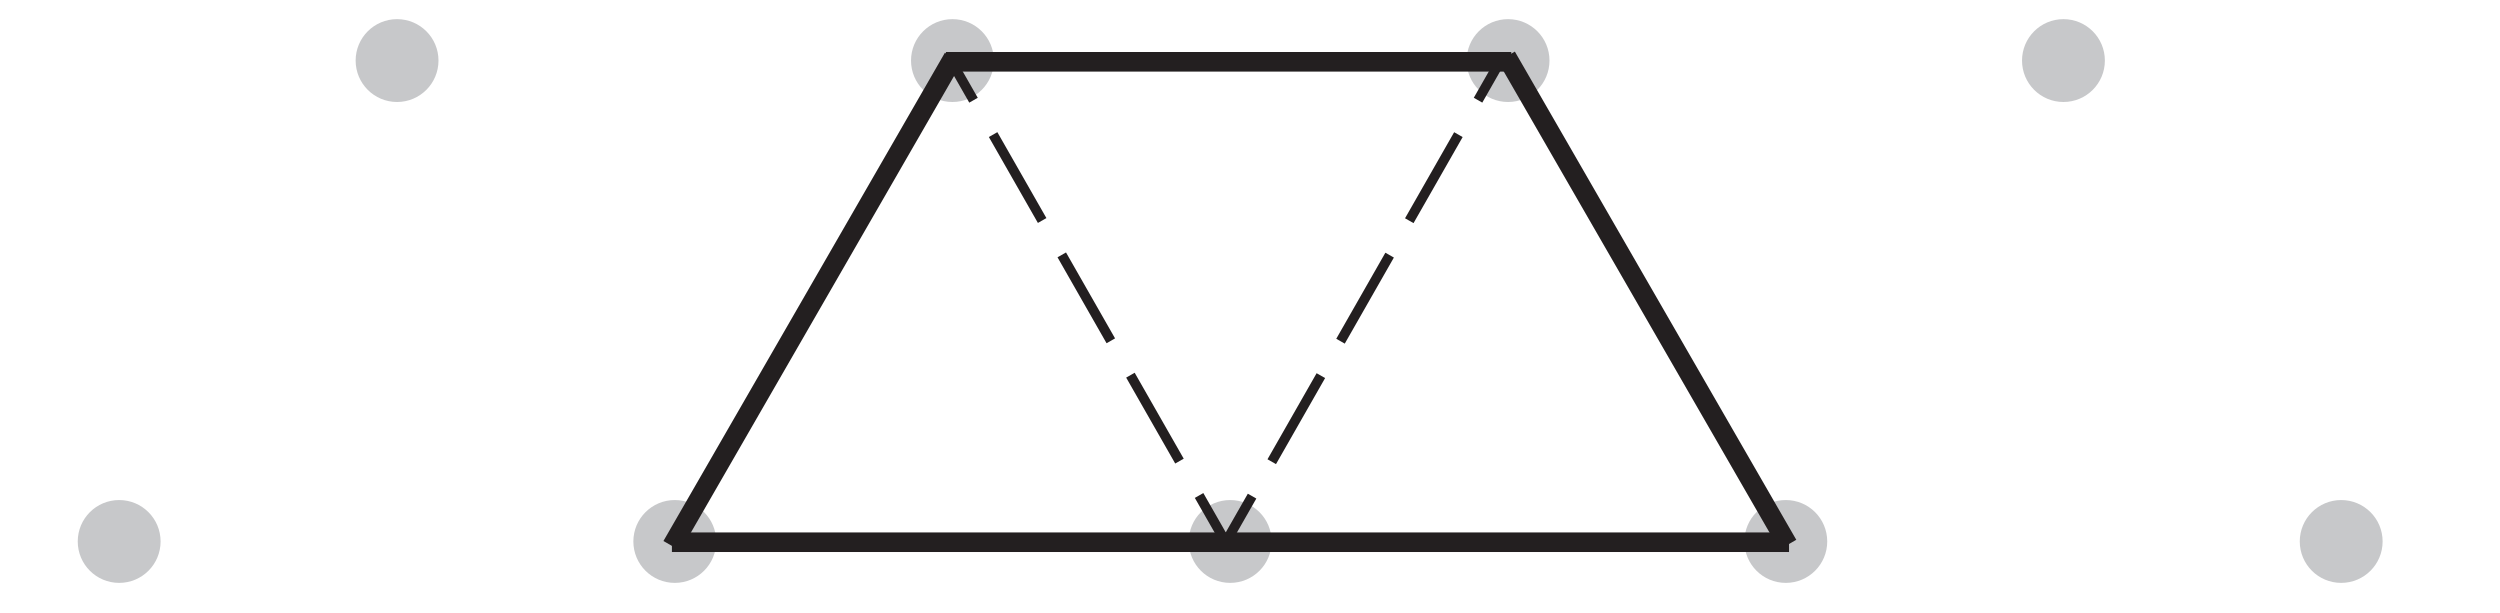
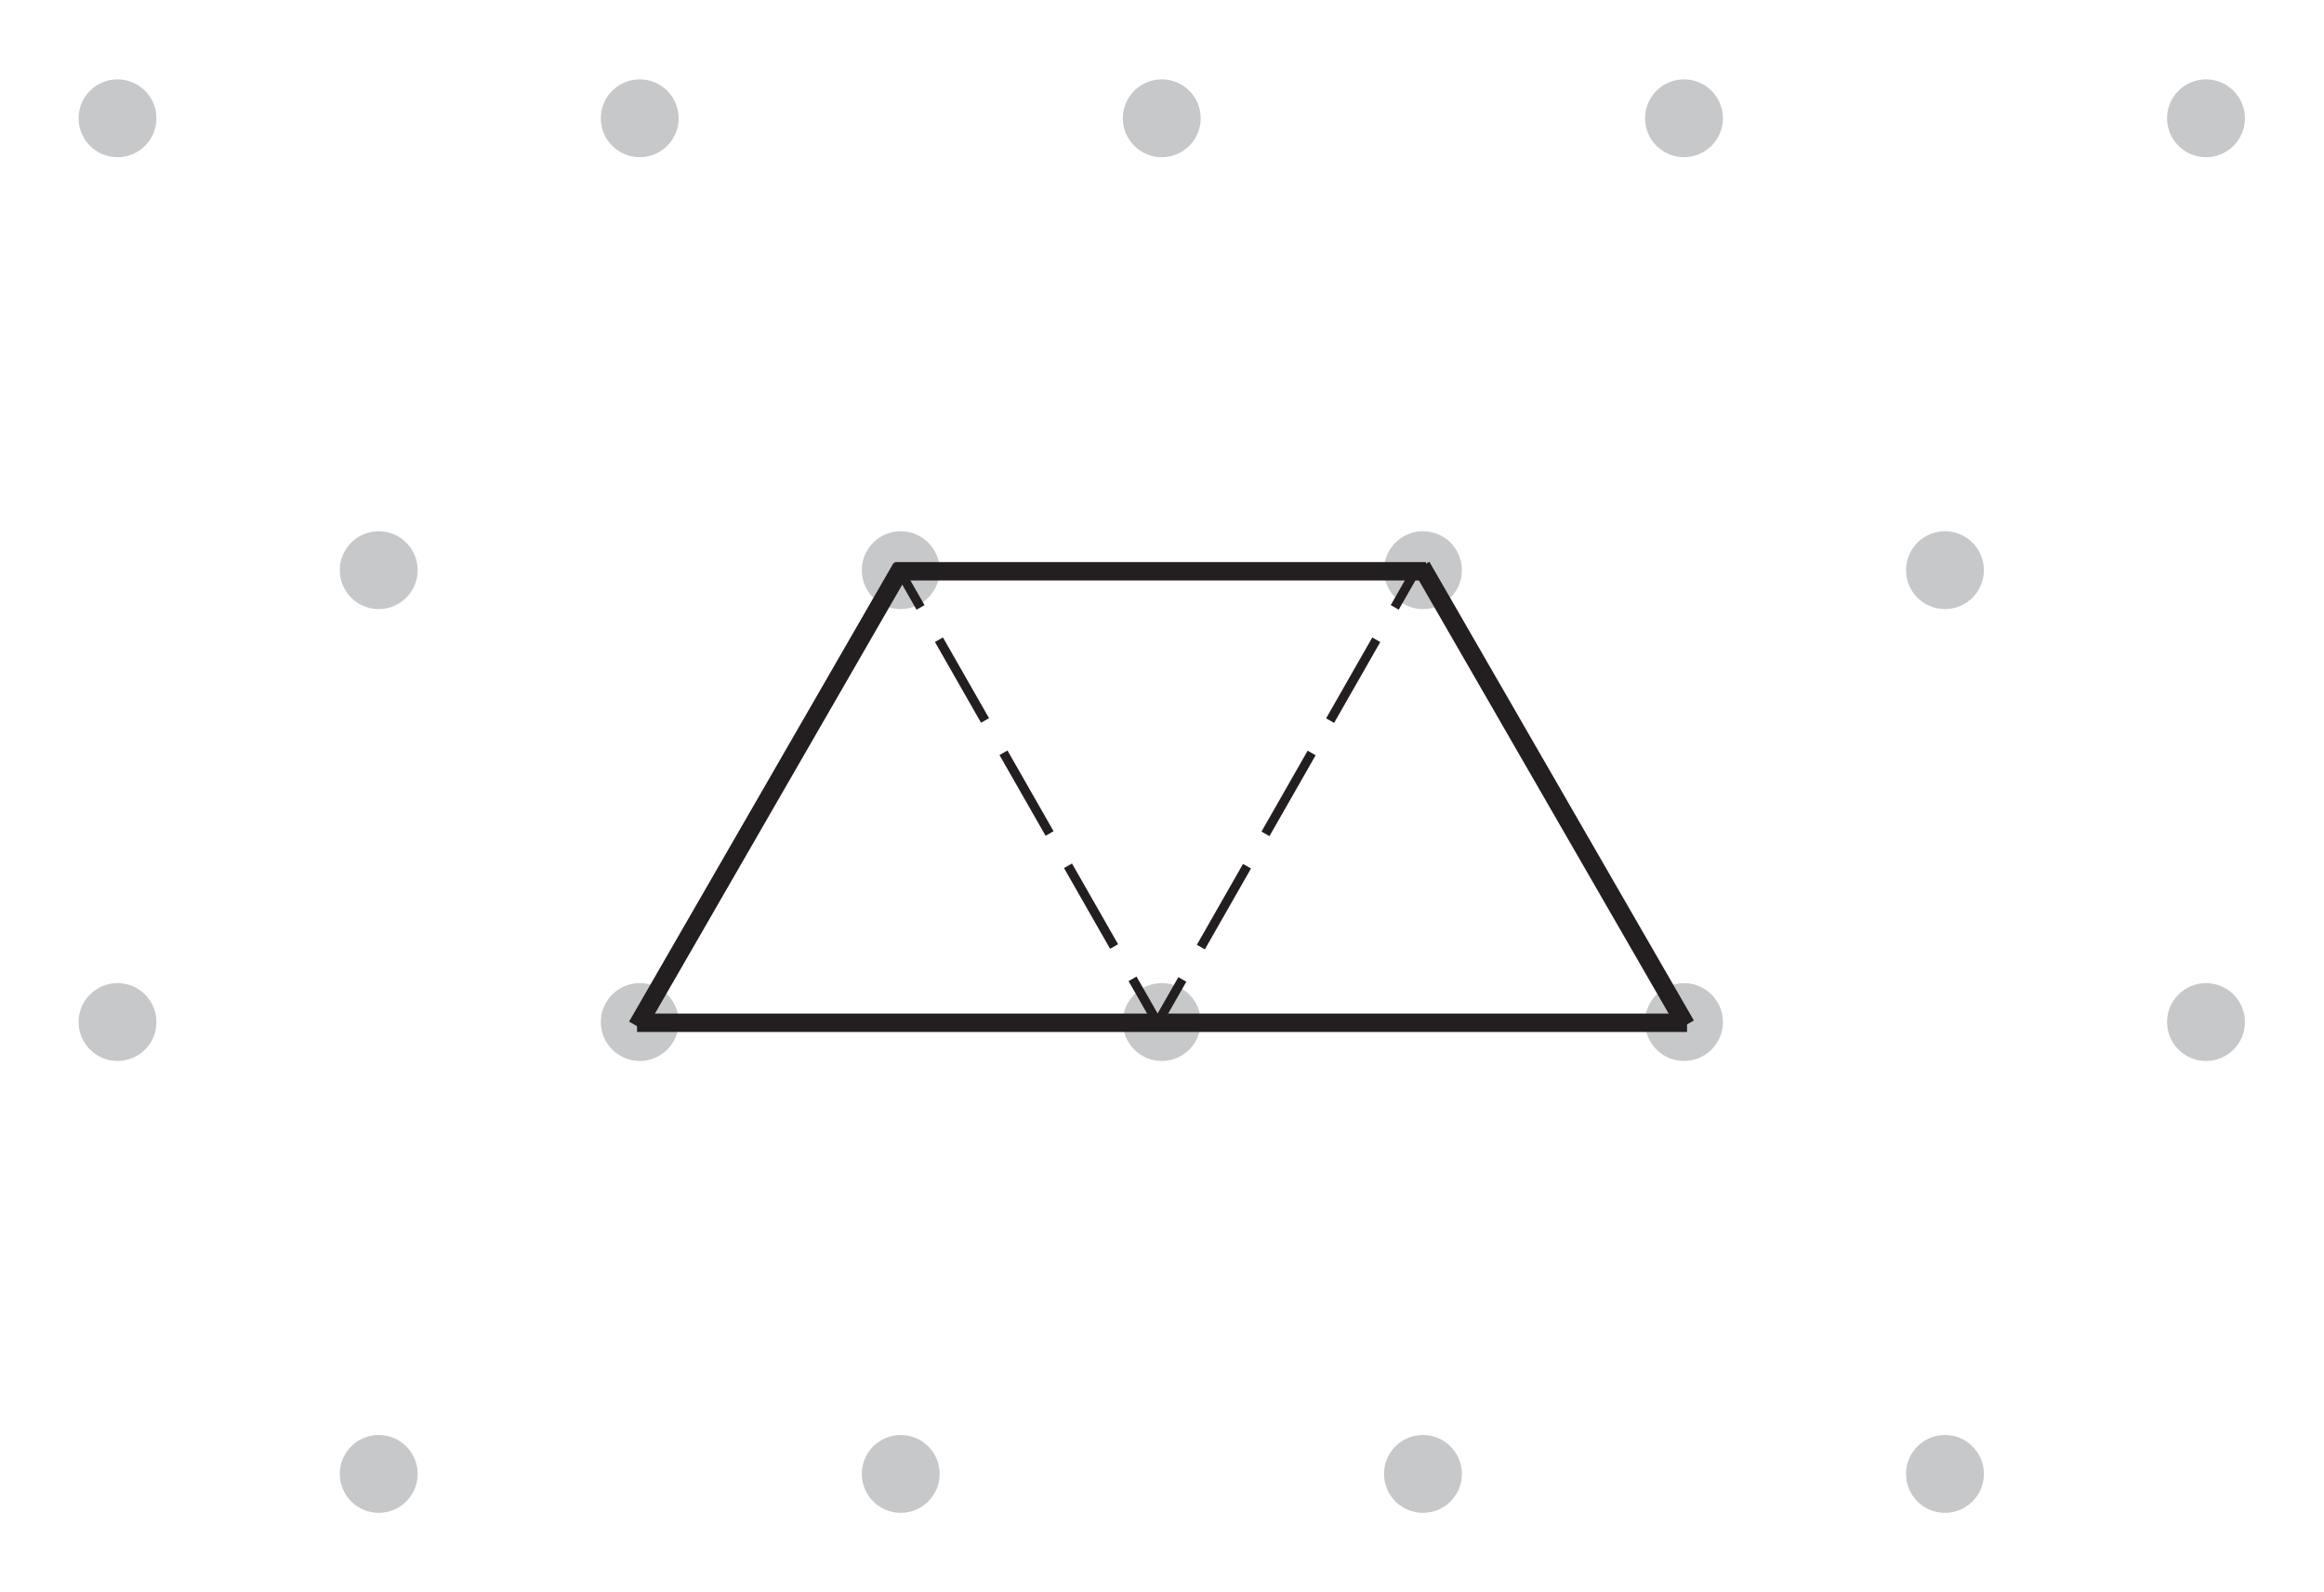
- <svg xmlns="http://www.w3.org/2000/svg" data-id="0607_2022ON_51_q05_diagram1" data-width-mm="45.05" data-height-mm="11.04" data-measure="false" data-source="0607/51 ON 2022 p8" version="1.1" width="127.7" height="31.3" viewBox="0 0 127.7 31.3">
+ <svg xmlns="http://www.w3.org/2000/svg" data-id="0607_2022ON_51_q05_diagram1" data-width-mm="44.56" data-height-mm="30.52" data-measure="false" data-source="0607/51 ON 2022 p8" version="1.1" width="126.3" height="86.5" viewBox="0 0 126.3 86.5">
  <defs>
    <clipPath id="clip_1">
-       <path transform="matrix(1,0,0,-1,-234.799,704.389)" d="M234.8 673.09H362.5V704.39H234.8Z" />
+       <path transform="matrix(1,0,0,-1,-234.5,732.290)" d="M234.5 645.790H360.8V732.290H234.5Z" />
    </clipPath>
    <clipPath id="clip_2">
-       <path transform="matrix(1,0,0,-1,-234.799,704.389)" d="M0 0H595.276V841.89H0Z" />
+       <path transform="matrix(1,0,0,-1,-234.5,732.290)" d="M0 0H595.276V841.89H0Z" />
    </clipPath>
    <clipPath id="clip_3">
-       <path transform="matrix(1,0,0,-1,-234.799,704.389)" d="M0 0H595.276V841.89H0Z" />
+       <path transform="matrix(1,0,0,-1,-234.5,732.290)" d="M0 0H595.276V841.89H0Z" />
    </clipPath>
    <clipPath id="clip_4">
-       <path transform="matrix(1,0,0,-1,-234.799,704.389)" d="M294.232 742.056H320.388V752.15H294.232Z" />
+       <path transform="matrix(1,0,0,-1,-234.5,732.290)" d="M294.232 742.056H320.388V752.15H294.232Z" />
    </clipPath>
    <clipPath id="clip_5">
-       <path transform="matrix(1,0,0,-1,-234.799,704.389)" d="M342.742 739.713H369.43V752.15H342.742Z" />
+       <path transform="matrix(1,0,0,-1,-234.5,732.290)" d="M342.742 739.713H369.43V752.15H342.742Z" />
    </clipPath>
    <clipPath id="clip_6">
-       <path transform="matrix(1,0,0,-1,-234.799,704.389)" d="M238.771 650.051H356.504V727.975H238.771Z" />
+       <path transform="matrix(1,0,0,-1,-234.5,732.290)" d="M238.771 650.051H356.504V727.975H238.771Z" />
    </clipPath>
    <clipPath id="clip_7">
-       <path transform="matrix(1,0,0,-1,-234.799,704.39)" d="M302.856 622.832H329.918V632.925H302.856Z" />
+       <path transform="matrix(1,0,0,-1,-234.499,732.290)" d="M302.856 622.832H329.918V632.925H302.856Z" />
    </clipPath>
    <clipPath id="clip_8">
-       <path transform="matrix(1,0,0,-1,-234.799,704.39)" d="M352.273 620.489H379.866V632.926H352.273Z" />
+       <path transform="matrix(1,0,0,-1,-234.499,732.290)" d="M352.273 620.489H379.866V632.926H352.273Z" />
    </clipPath>
    <clipPath id="clip_9">
-       <path transform="matrix(1,0,0,-1,-234.799,704.39)" d="M224.581 506.263H370.695V608.75H224.581Z" />
+       <path transform="matrix(1,0,0,-1,-234.499,732.290)" d="M224.581 506.263H370.695V608.75H224.581Z" />
    </clipPath>
    <clipPath id="clip_10">
-       <path transform="matrix(1,0,0,-1,-234.800,704.390)" d="M363.262 479.045H389.418V489.139H363.262Z" />
+       <path transform="matrix(1,0,0,-1,-234.500,732.290)" d="M363.262 479.045H389.418V489.139H363.262Z" />
    </clipPath>
    <clipPath id="clip_11">
-       <path transform="matrix(1,0,0,-1,-234.800,704.390)" d="M411.772 476.701H438.897V489.138H411.772Z" />
+       <path transform="matrix(1,0,0,-1,-234.500,732.290)" d="M411.772 476.701H438.897V489.138H411.772Z" />
    </clipPath>
    <clipPath id="clip_12">
-       <path transform="matrix(1,0,0,-1,-234.800,704.390)" d="M68.521 155.911H526.755V282.963H68.521Z" />
+       <path transform="matrix(1,0,0,-1,-234.500,732.290)" d="M68.521 155.911H526.755V282.963H68.521Z" />
    </clipPath>
  </defs>
  <g clip-path="url(#clip_1)">
    <g clip-path="url(#clip_2)">
      <g clip-path="url(#clip_3)" />
      <g clip-path="url(#clip_4)" />
      <g clip-path="url(#clip_5)" />
      <g clip-path="url(#clip_6)">
-         <path transform="matrix(1,0,0,-1,103.285,3.094)" d="M0 0C0-1.169 .947-2.116 2.116-2.116 3.285-2.116 4.232-1.169 4.232 0 4.232 1.169 3.285 2.116 2.116 2.116 .947 2.116 0 1.169 0 0" fill="#c7c8ca" />
-         <path transform="matrix(1,0,0,-1,117.472,27.658)" d="M0 0C0-1.169 .947-2.116 2.116-2.116 3.285-2.116 4.232-1.169 4.232 0 4.232 1.169 3.285 2.116 2.116 2.116 .947 2.116 0 1.169 0 0" fill="#c7c8ca" />
-         <path transform="matrix(1,0,0,-1,74.916,3.094)" d="M0 0C0-1.169 .947-2.116 2.116-2.116 3.285-2.116 4.232-1.169 4.232 0 4.232 1.169 3.285 2.116 2.116 2.116 .947 2.116 0 1.169 0 0" fill="#c7c8ca" />
-         <path transform="matrix(1,0,0,-1,89.103,27.658)" d="M0 0C0-1.168 .947-2.116 2.116-2.116 3.285-2.116 4.232-1.168 4.232 0 4.232 1.169 3.285 2.116 2.116 2.116 .947 2.116 0 1.169 0 0" fill="#c7c8ca" />
-         <path transform="matrix(1,0,0,-1,46.535,3.094)" d="M0 0C0-1.169 .948-2.116 2.116-2.116 3.285-2.116 4.232-1.169 4.232 0 4.232 1.169 3.285 2.116 2.116 2.116 .948 2.116 0 1.169 0 0" fill="#c7c8ca" />
-         <path transform="matrix(1,0,0,-1,60.722,27.658)" d="M0 0C0-1.169 .947-2.116 2.116-2.116 3.285-2.116 4.232-1.169 4.232 0 4.232 1.169 3.285 2.116 2.116 2.116 .947 2.116 0 1.169 0 0" fill="#c7c8ca" />
-         <path transform="matrix(1,0,0,-1,18.166,3.094)" d="M0 0C0-1.169 .947-2.116 2.116-2.116 3.285-2.116 4.232-1.169 4.232 0 4.232 1.169 3.285 2.116 2.116 2.116 .947 2.116 0 1.169 0 0" fill="#c7c8ca" />
-         <path transform="matrix(1,0,0,-1,32.352,27.658)" d="M0 0C0-1.168 .948-2.116 2.116-2.116 3.285-2.116 4.232-1.168 4.232 0 4.232 1.169 3.285 2.116 2.116 2.116 .948 2.116 0 1.169 0 0" fill="#c7c8ca" />
-         <path transform="matrix(1,0,0,-1,3.971,27.658)" d="M0 0C0-1.169 .947-2.116 2.116-2.116 3.285-2.116 4.232-1.169 4.232 0 4.232 1.169 3.285 2.116 2.116 2.116 .947 2.116 0 1.169 0 0" fill="#c7c8ca" />
+         <path transform="matrix(1,0,0,-1,103.585,30.994)" d="M0 0C0-1.169 .947-2.116 2.116-2.116 3.285-2.116 4.232-1.169 4.232 0 4.232 1.169 3.285 2.116 2.116 2.116 .947 2.116 0 1.169 0 0" fill="#c7c8ca" />
+         <path transform="matrix(1,0,0,-1,117.771,6.430)" d="M0 0C0-1.169 .947-2.116 2.116-2.116 3.285-2.116 4.232-1.169 4.232 0 4.232 1.168 3.285 2.116 2.116 2.116 .947 2.116 0 1.168 0 0" fill="#c7c8ca" />
+         <path transform="matrix(1,0,0,-1,103.585,80.122)" d="M0 0C0-1.169 .947-2.116 2.116-2.116 3.285-2.116 4.232-1.169 4.232 0 4.232 1.169 3.285 2.116 2.116 2.116 .947 2.116 0 1.169 0 0" fill="#c7c8ca" />
+         <path transform="matrix(1,0,0,-1,117.772,55.558)" d="M0 0C0-1.169 .947-2.116 2.116-2.116 3.285-2.116 4.232-1.169 4.232 0 4.232 1.169 3.285 2.116 2.116 2.116 .947 2.116 0 1.169 0 0" fill="#c7c8ca" />
+         <path transform="matrix(1,0,0,-1,75.216,30.994)" d="M0 0C0-1.169 .947-2.116 2.116-2.116 3.285-2.116 4.232-1.169 4.232 0 4.232 1.169 3.285 2.116 2.116 2.116 .947 2.116 0 1.169 0 0" fill="#c7c8ca" />
+         <path transform="matrix(1,0,0,-1,89.402,6.430)" d="M0 0C0-1.168 .947-2.116 2.116-2.116 3.285-2.116 4.232-1.168 4.232 0 4.232 1.168 3.285 2.116 2.116 2.116 .947 2.116 0 1.168 0 0" fill="#c7c8ca" />
+         <path transform="matrix(1,0,0,-1,75.216,80.122)" d="M0 0C0-1.168 .947-2.116 2.116-2.116 3.285-2.116 4.232-1.168 4.232 0 4.232 1.169 3.285 2.116 2.116 2.116 .947 2.116 0 1.169 0 0" fill="#c7c8ca" />
+         <path transform="matrix(1,0,0,-1,89.403,55.558)" d="M0 0C0-1.168 .947-2.116 2.116-2.116 3.285-2.116 4.232-1.168 4.232 0 4.232 1.169 3.285 2.116 2.116 2.116 .947 2.116 0 1.169 0 0" fill="#c7c8ca" />
+         <path transform="matrix(1,0,0,-1,46.835,30.994)" d="M0 0C0-1.169 .948-2.116 2.116-2.116 3.285-2.116 4.232-1.169 4.232 0 4.232 1.169 3.285 2.116 2.116 2.116 .948 2.116 0 1.169 0 0" fill="#c7c8ca" />
+         <path transform="matrix(1,0,0,-1,61.021,6.430)" d="M0 0C0-1.169 .947-2.116 2.116-2.116 3.285-2.116 4.232-1.169 4.232 0 4.232 1.168 3.285 2.116 2.116 2.116 .947 2.116 0 1.168 0 0" fill="#c7c8ca" />
+         <path transform="matrix(1,0,0,-1,46.835,80.122)" d="M0 0C0-1.169 .947-2.116 2.116-2.116 3.285-2.116 4.232-1.169 4.232 0 4.232 1.169 3.285 2.116 2.116 2.116 .947 2.116 0 1.169 0 0" fill="#c7c8ca" />
+         <path transform="matrix(1,0,0,-1,61.022,55.558)" d="M0 0C0-1.169 .947-2.116 2.116-2.116 3.285-2.116 4.232-1.169 4.232 0 4.232 1.169 3.285 2.116 2.116 2.116 .947 2.116 0 1.169 0 0" fill="#c7c8ca" />
+         <path transform="matrix(1,0,0,-1,18.466,30.994)" d="M0 0C0-1.169 .947-2.116 2.116-2.116 3.285-2.116 4.232-1.169 4.232 0 4.232 1.169 3.285 2.116 2.116 2.116 .947 2.116 0 1.169 0 0" fill="#c7c8ca" />
+         <path transform="matrix(1,0,0,-1,32.651,6.430)" d="M0 0C0-1.168 .948-2.116 2.116-2.116 3.285-2.116 4.232-1.168 4.232 0 4.232 1.168 3.285 2.116 2.116 2.116 .948 2.116 0 1.168 0 0" fill="#c7c8ca" />
+         <path transform="matrix(1,0,0,-1,18.466,80.122)" d="M0 0C0-1.168 .947-2.116 2.116-2.116 3.285-2.116 4.232-1.168 4.232 0 4.232 1.169 3.285 2.116 2.116 2.116 .947 2.116 0 1.169 0 0" fill="#c7c8ca" />
+         <path transform="matrix(1,0,0,-1,32.652,55.558)" d="M0 0C0-1.168 .948-2.116 2.116-2.116 3.285-2.116 4.232-1.168 4.232 0 4.232 1.169 3.285 2.116 2.116 2.116 .948 2.116 0 1.169 0 0" fill="#c7c8ca" />
+         <path transform="matrix(1,0,0,-1,4.271,6.430)" d="M0 0C0-1.169 .947-2.116 2.116-2.116 3.284-2.116 4.232-1.169 4.232 0 4.232 1.168 3.284 2.116 2.116 2.116 .947 2.116 0 1.168 0 0" fill="#c7c8ca" />
+         <path transform="matrix(1,0,0,-1,4.271,55.558)" d="M0 0C0-1.169 .947-2.116 2.116-2.116 3.285-2.116 4.232-1.169 4.232 0 4.232 1.169 3.285 2.116 2.116 2.116 .947 2.116 0 1.169 0 0" fill="#c7c8ca" />
      </g>
-       <path transform="matrix(1,0,0,-1,48.316,3.156)" stroke-width="1" stroke-linecap="butt" stroke-linejoin="round" fill="none" stroke="#231f20" d="M0 0H28.88" />
-       <path transform="matrix(1,0,0,-1,76.737,2.947)" stroke-width=".5" stroke-linecap="butt" stroke-linejoin="round" fill="none" stroke="#231f20" d="M0 0-1.239-2.171" />
-       <path transform="matrix(1,0,0,-1,74.495,6.877)" stroke-width=".5" stroke-linecap="butt" stroke-dasharray="5.062,2.025" stroke-linejoin="round" fill="none" stroke="#231f20" d="M0 0-10.036-17.586" />
-       <path transform="matrix(1,0,0,-1,63.956,25.342)" stroke-width=".5" stroke-linecap="butt" stroke-linejoin="round" fill="none" stroke="#231f20" d="M0 0-1.239-2.171" />
-       <path transform="matrix(1,0,0,-1,62.488,27.480)" stroke-width=".5" stroke-linecap="butt" stroke-linejoin="round" fill="none" stroke="#231f20" d="M0 0-1.239 2.171" />
-       <path transform="matrix(1,0,0,-1,60.247,23.553)" stroke-width=".5" stroke-linecap="butt" stroke-dasharray="5.054,2.021" stroke-linejoin="round" fill="none" stroke="#231f20" d="M0 0-10.02 17.556" />
-       <path transform="matrix(1,0,0,-1,49.727,5.119)" stroke-width=".5" stroke-linecap="butt" stroke-linejoin="round" fill="none" stroke="#231f20" d="M0 0-1.239 2.171" />
-       <path transform="matrix(1,0,0,-1,91.321,27.822)" stroke-width="1" stroke-linecap="butt" stroke-miterlimit="4" stroke-linejoin="miter" fill="none" stroke="#231f20" d="M0 0-14.375 24.937" />
-       <path transform="matrix(1,0,0,-1,48.696,2.947)" stroke-width="1" stroke-linecap="butt" stroke-miterlimit="4" stroke-linejoin="miter" fill="none" stroke="#231f20" d="M0 0-14.375-24.937" />
-       <path transform="matrix(1,0,0,-1,34.321,27.697)" stroke-width="1" stroke-linecap="butt" stroke-miterlimit="4" stroke-linejoin="miter" fill="none" stroke="#231f20" d="M0 0H57.063" />
+       <path transform="matrix(1,0,0,-1,48.616,31.056)" stroke-width="1" stroke-linecap="butt" stroke-linejoin="round" fill="none" stroke="#231f20" d="M0 0H28.88" />
+       <path transform="matrix(1,0,0,-1,77.037,30.847)" stroke-width=".5" stroke-linecap="butt" stroke-linejoin="round" fill="none" stroke="#231f20" d="M0 0-1.239-2.171" />
+       <path transform="matrix(1,0,0,-1,74.795,34.777)" stroke-width=".5" stroke-linecap="butt" stroke-dasharray="5.062,2.025" stroke-linejoin="round" fill="none" stroke="#231f20" d="M0 0-10.036-17.586" />
+       <path transform="matrix(1,0,0,-1,64.256,53.242)" stroke-width=".5" stroke-linecap="butt" stroke-linejoin="round" fill="none" stroke="#231f20" d="M0 0-1.239-2.171" />
+       <path transform="matrix(1,0,0,-1,62.788,55.380)" stroke-width=".5" stroke-linecap="butt" stroke-linejoin="round" fill="none" stroke="#231f20" d="M0 0-1.239 2.171" />
+       <path transform="matrix(1,0,0,-1,60.547,51.453)" stroke-width=".5" stroke-linecap="butt" stroke-dasharray="5.054,2.021" stroke-linejoin="round" fill="none" stroke="#231f20" d="M0 0-10.02 17.556" />
+       <path transform="matrix(1,0,0,-1,50.027,33.019)" stroke-width=".5" stroke-linecap="butt" stroke-linejoin="round" fill="none" stroke="#231f20" d="M0 0-1.239 2.171" />
+       <path transform="matrix(1,0,0,-1,91.621,55.722)" stroke-width="1" stroke-linecap="butt" stroke-miterlimit="4" stroke-linejoin="miter" fill="none" stroke="#231f20" d="M0 0-14.375 24.937" />
+       <path transform="matrix(1,0,0,-1,48.996,30.847)" stroke-width="1" stroke-linecap="butt" stroke-miterlimit="4" stroke-linejoin="miter" fill="none" stroke="#231f20" d="M0 0-14.375-24.937" />
+       <path transform="matrix(1,0,0,-1,34.621,55.597)" stroke-width="1" stroke-linecap="butt" stroke-miterlimit="4" stroke-linejoin="miter" fill="none" stroke="#231f20" d="M0 0H57.063" />
      <g clip-path="url(#clip_7)" />
      <g clip-path="url(#clip_8)" />
      <g clip-path="url(#clip_9)" />
      <g clip-path="url(#clip_10)" />
      <g clip-path="url(#clip_11)" />
      <g clip-path="url(#clip_12)" />
    </g>
  </g>
</svg>
